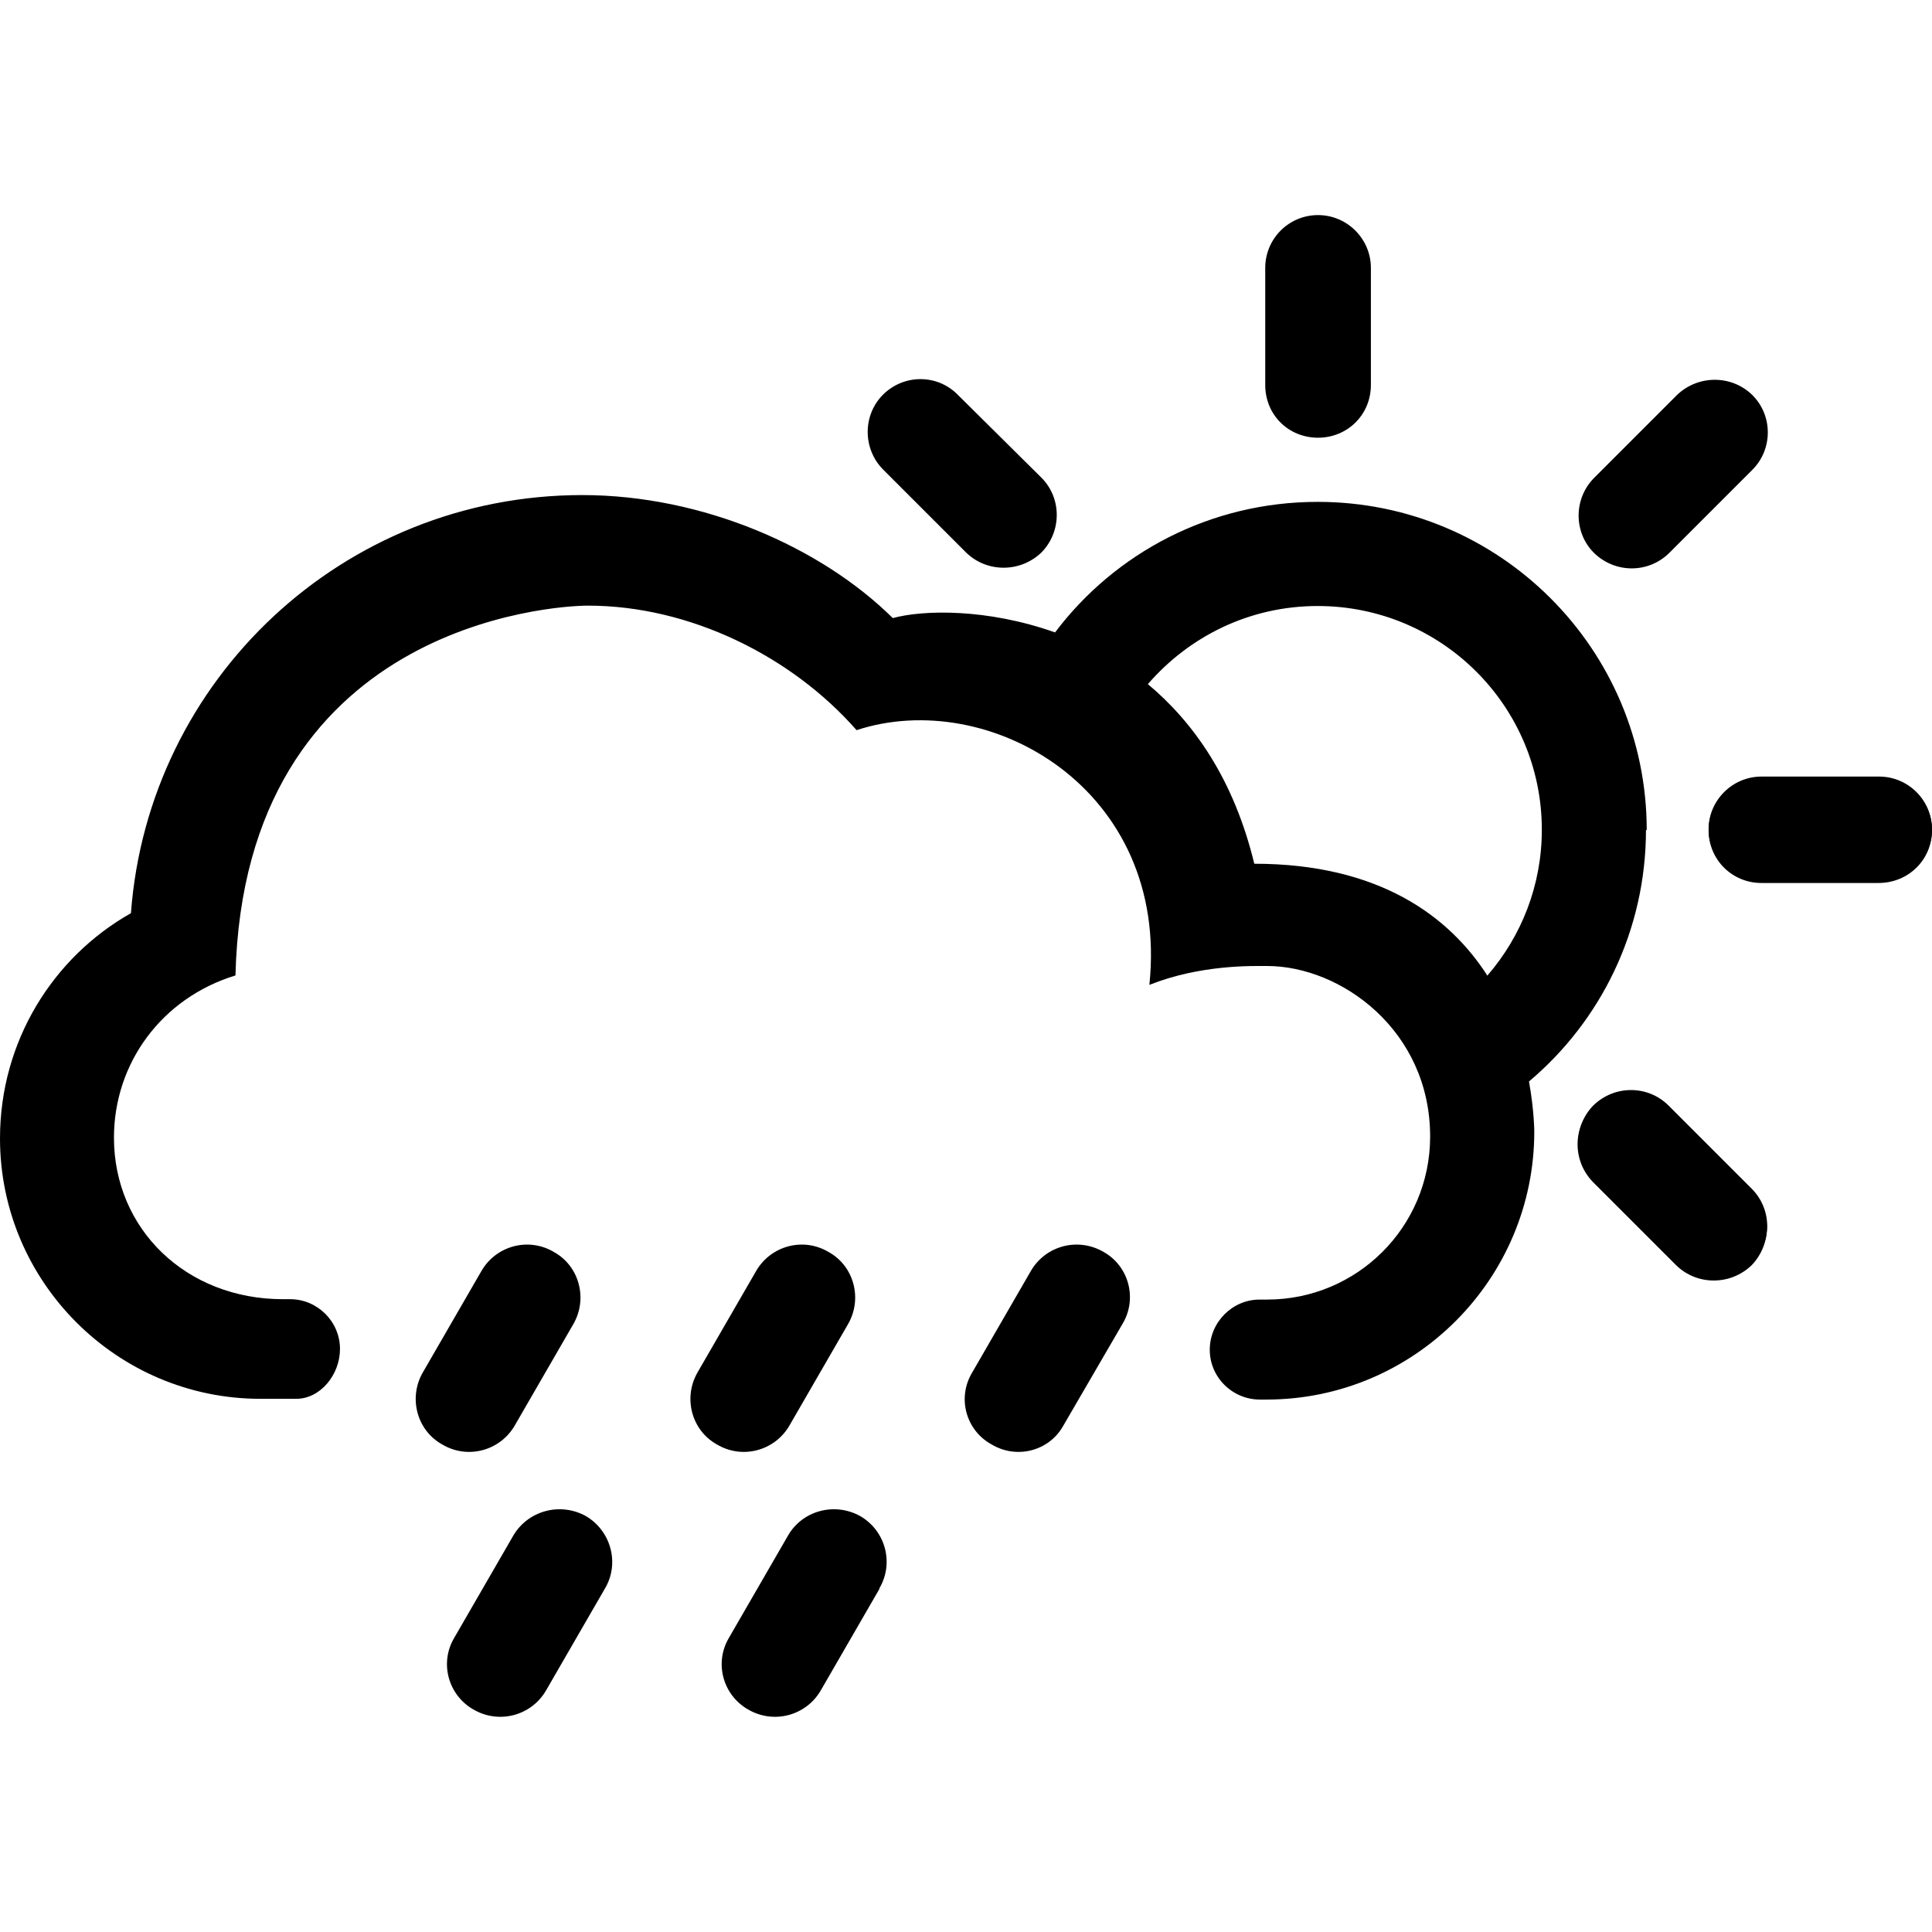
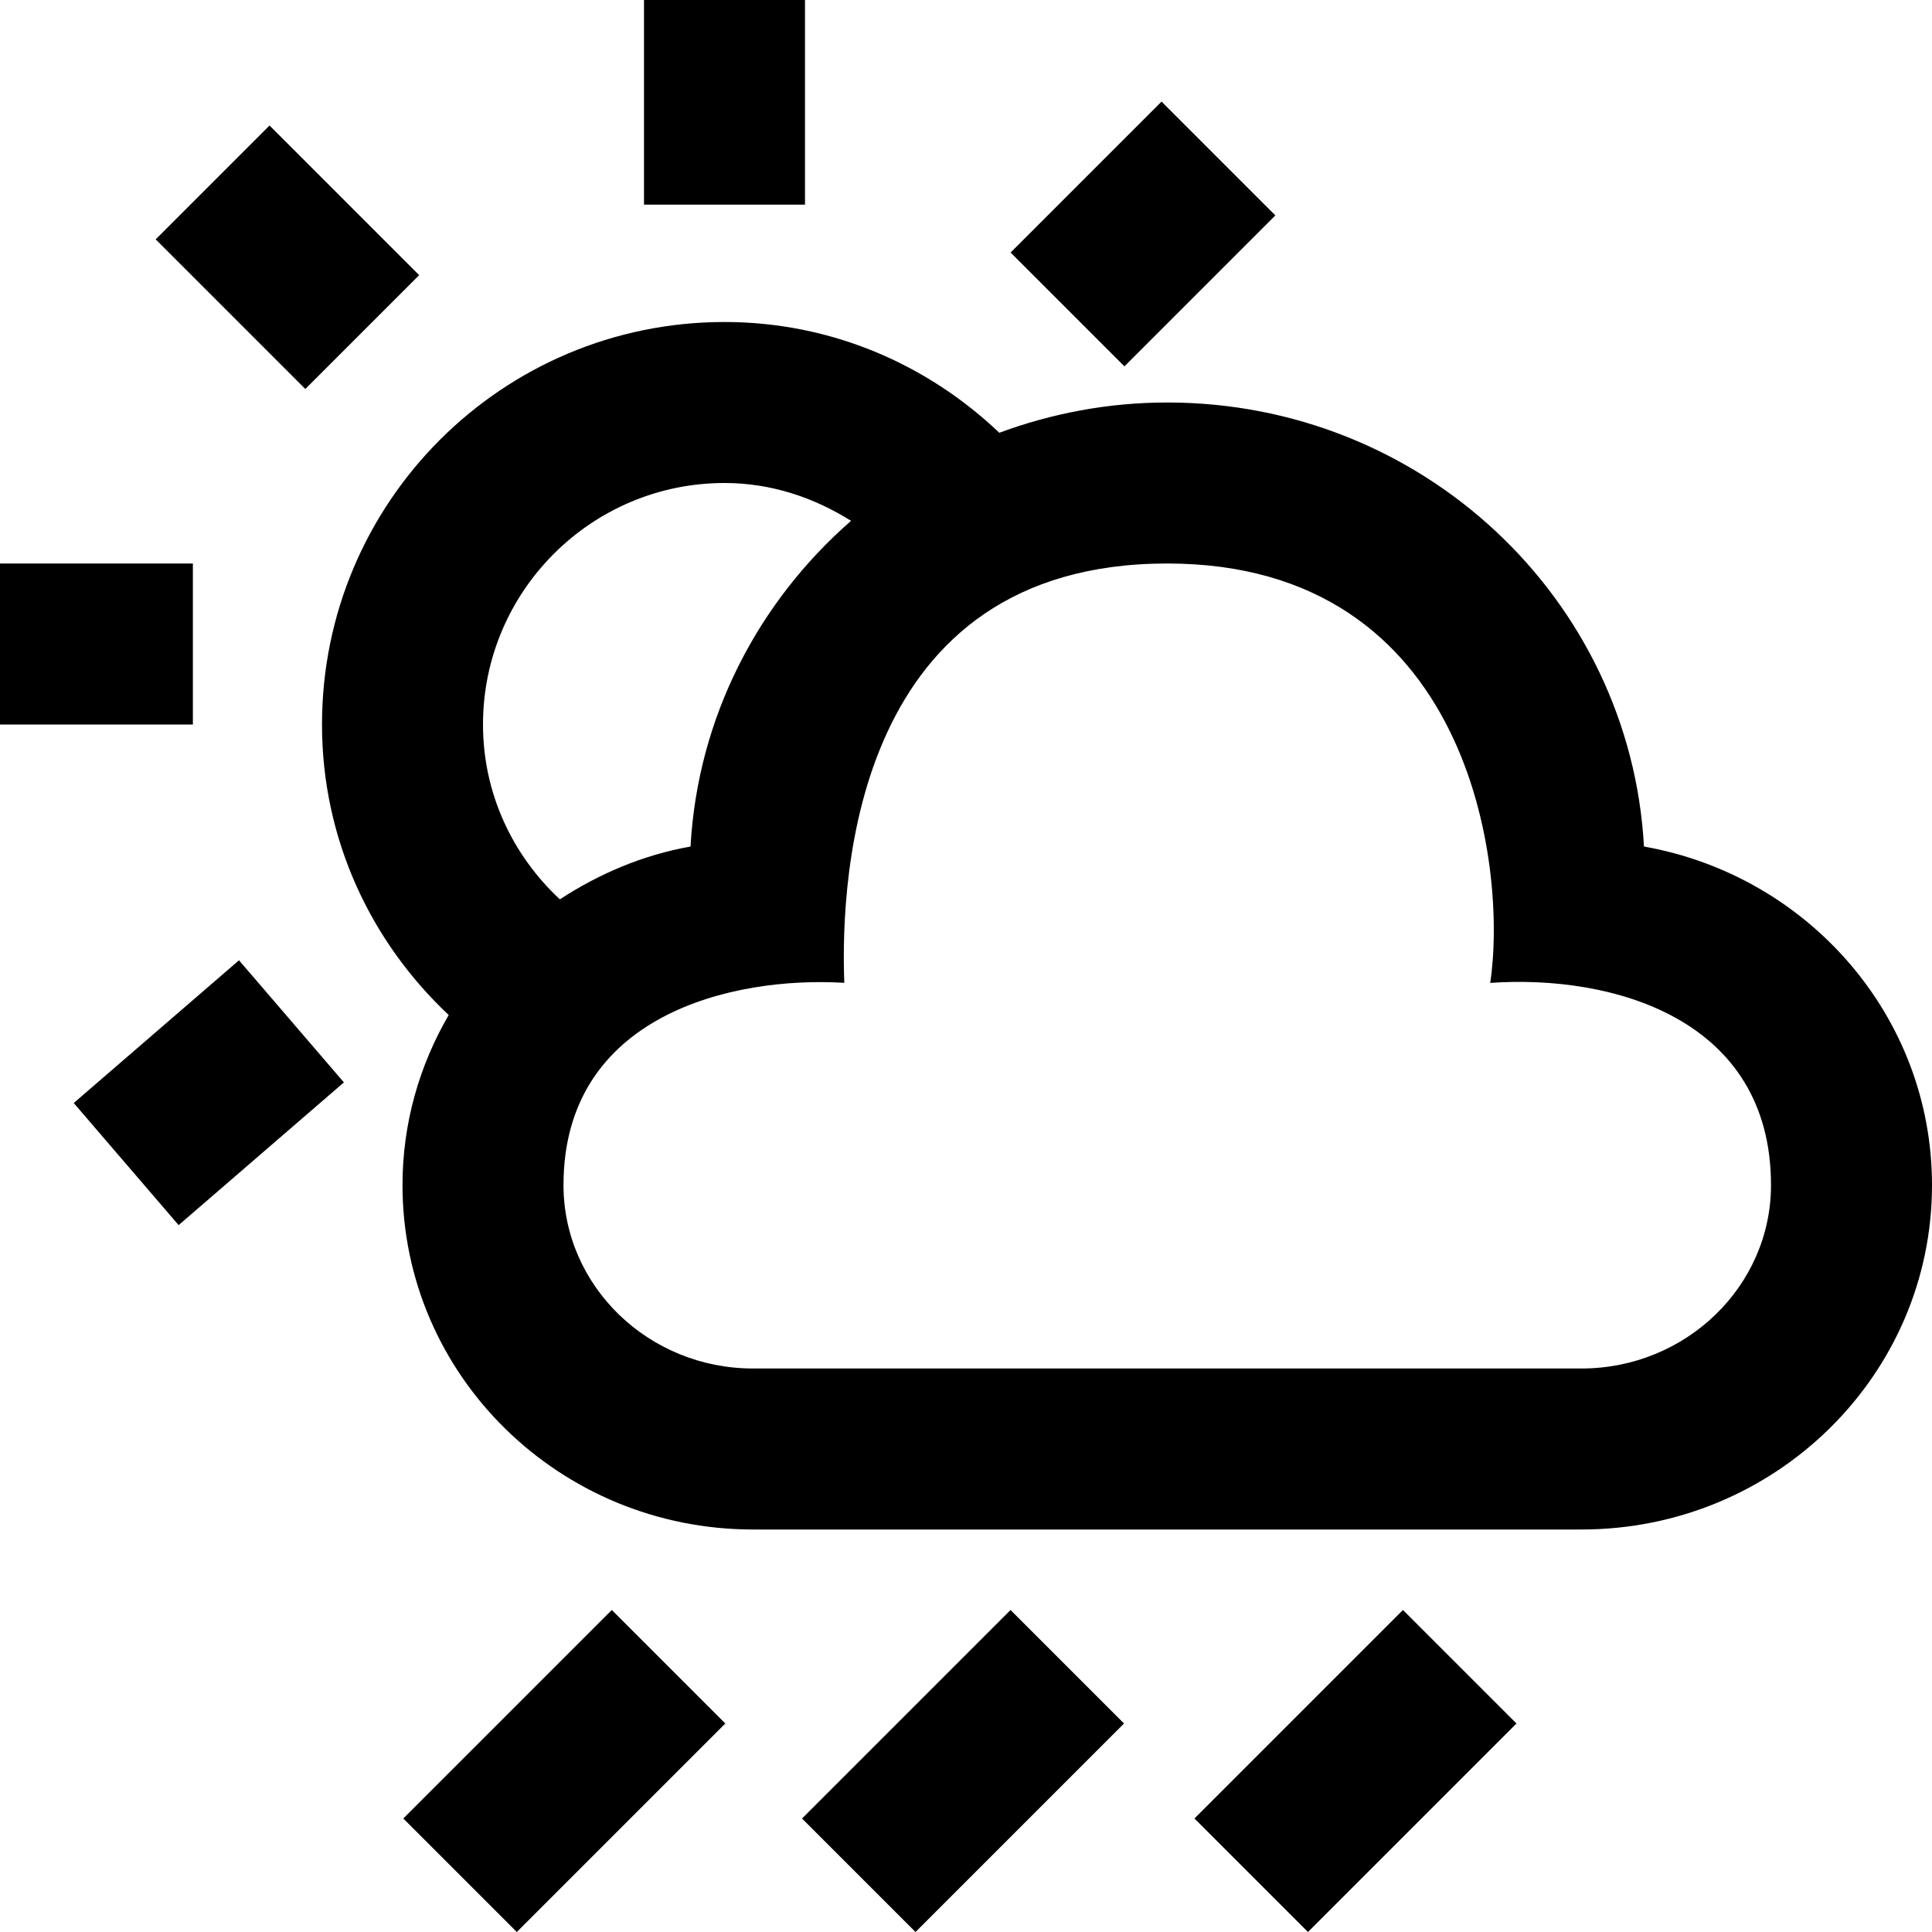
- <svg xmlns="http://www.w3.org/2000/svg" width="512" height="512" viewBox="0 0 512 512">
-   <path d="M363.3 71c0-7.7-6.3-14-14-14-7.8 0-14 6.3-14 14v31c0 8 6.2 14 14 14 7.7 0 14-6 14-14V71zM253.8 104.6c-5.4-5.5-14.3-5.5-19.8 0-5.4 5.4-5.4 14.3 0 19.8l22 22c5.5 5.4 14.4 5.4 20 0 5.4-5.5 5.4-14.4 0-19.8l-22.2-22zM444.4 334.8c5.4 5.5 14.3 5.5 19.8 0s5.5-14.3 0-19.8l-22-22c-5.5-5.5-14.4-5.5-20 0-5.3 5.5-5.3 14.3 0 19.8l22.2 22zM498 233.8c7.7 0 14-6.3 14-14s-6.3-14-14-14h-31.2c-7.7 0-14 6.3-14 14s6.3 14 14 14H498zM464.4 124.5c5.4-5.4 5.5-14.3 0-19.8-5.5-5.4-14.4-5.4-20 0l-22 22c-5.4 5.5-5.4 14.4 0 19.8 5.6 5.5 14.5 5.5 20 0l22-22z" />
-   <path d="M436.4 220c0-48-39-87-87.2-87-28.4 0-53.7 13.5-69.6 34.6-18-6.4-35-6-43-3.8-19-18.8-50.4-32.6-82.3-32.6C91 131.2 39.3 180 34.7 242 14 253.7 0 276 0 301.7c0 38 31 69 69 69h9.5c6.4 0 11.6-6.4 11.6-13.2 0-7.3-6-13.2-13.2-13.2H75c-25.7 0-44.8-18.6-44.8-42.8 0-19.7 12.6-37 32.2-43 2.3-93 84.3-98 93.4-98 27 0 54 13.4 71.2 33 35-11.5 83 15.5 77.6 67.5 13.6-5.4 27.3-5 31.2-5 19.5 0 43.2 17 43.2 45.2 0 24-19.4 43.2-43.2 43.2h-2c-7.2 0-13.2 6-13.2 13.3 0 7.3 6 13.2 13.3 13.2h1.7c39.3 0 71-32 71-71 0 0 0-5.5-1.4-13.3 19-16 31-40 31-66.7zm-42.2 38.6c-10-15.6-28.5-29.7-61.8-29.7-5.4-22.3-16-37.4-28.2-47.6 11-12.7 27-20.7 45-20.7 32.8 0 59.4 26.5 59.4 59.3 0 14.7-5.4 28.2-14.4 38.6zM442 293.3c-5.4-5.4-14.3-5.4-19.8 0-5.5 5.5-5.5 14.4 0 20l22 22c5.5 5.4 14.4 5.4 20 0 5.4-5.6 5.4-14.5 0-20l-22-22zM498 206h-31.2c-7.8 0-14 6.3-14 14 0 7.8 6.2 14 14 14h31c8 0 14.2-6.2 14.2-14 0-7.7-6.3-14-14-14z" />
-   <path d="M152 350.8c3.8-6.7 1.5-15.3-5.2-19-6.7-4-15.3-1.7-19.2 5l-15.6 27c-3.8 6.7-1.5 15.3 5.2 19 6.7 4 15.3 1.7 19.2-5l15.6-27zM224.8 350.8c3.8-6.7 1.5-15.3-5.2-19-6.7-4-15.3-1.7-19.2 5l-15.6 27c-3.8 6.7-1.5 15.3 5.2 19 6.7 4 15.3 1.7 19.2-5l15.6-27zM160.3 421c4-6.7 1.6-15.3-5-19.2-6.8-3.8-15.4-1.5-19.3 5.2l-15.6 27c-4 6.7-1.6 15.2 5 19 6.8 4 15.4 1.7 19.3-5l15.6-27zM297.5 350.8c4-6.7 1.6-15.3-5-19-6.8-4-15.4-1.7-19.3 5l-15.6 27c-4 6.7-1.6 15.3 5.2 19 6.7 4 15.3 1.7 19-5l15.7-27zM233 421c4-6.7 1.7-15.3-5-19.2-6.8-3.8-15.4-1.5-19.2 5.2l-15.6 27c-4 6.7-1.6 15.2 5 19 6.8 4 15.4 1.7 19.3-5l15.6-27z" />
+ <svg xmlns="http://www.w3.org/2000/svg" width="24" height="24" viewBox="0 0 24 24">
+   <path d="M2.396 9h-2.396v-2h2.396v2zm7.604-6.458v-2.542h-2v2.542h2zm-4.793.876l-1.859-1.859-1.414 1.414 1.859 1.859 1.414-1.414zm9.222-2.156l-1.875 1.875 1.414 1.414 1.875-1.875-1.414-1.414zm-11.46 10.667l-2.053 1.773 1.303 1.517 2.053-1.773-1.303-1.517zm21.031 2.793c0 2.362-1.949 4.278-4.354 4.278h-10.292c-2.405 0-4.354-1.916-4.354-4.278 0-.77.211-1.49.574-2.113-.965-.907-1.574-2.18-1.574-3.609 0-2.762 2.238-5 5-5 1.328 0 2.523.528 3.414 1.376.648-.24 1.35-.376 2.086-.376 3.172 0 5.753 2.443 5.922 5.516 2.033.359 3.578 2.105 3.578 4.206zm-18-5.722c0 .86.37 1.628.955 2.172.484-.316 1.029-.551 1.623-.656.089-1.61.844-3.042 1.994-4.046-.459-.288-.99-.47-1.572-.47-1.654 0-3 1.346-3 3zm16 5.722c0-2.076-1.979-2.618-3.488-2.512.217-1.439-.241-5.21-4.012-5.21-3.875 0-4.062 3.854-4.012 5.209-1.384-.084-3.488.395-3.488 2.513 0 1.256 1.057 2.278 2.354 2.278h10.291c1.298 0 2.355-1.022 2.355-2.278zm-15.58 9.278l-1.41-1.41 2.59-2.59 1.41 1.41-2.59 2.59zm7.543-2.59l-1.41-1.41-2.59 2.59 1.41 1.41 2.59-2.59zm4.875 0l-1.41-1.41-2.59 2.59 1.41 1.41 2.59-2.59z" />
</svg>
